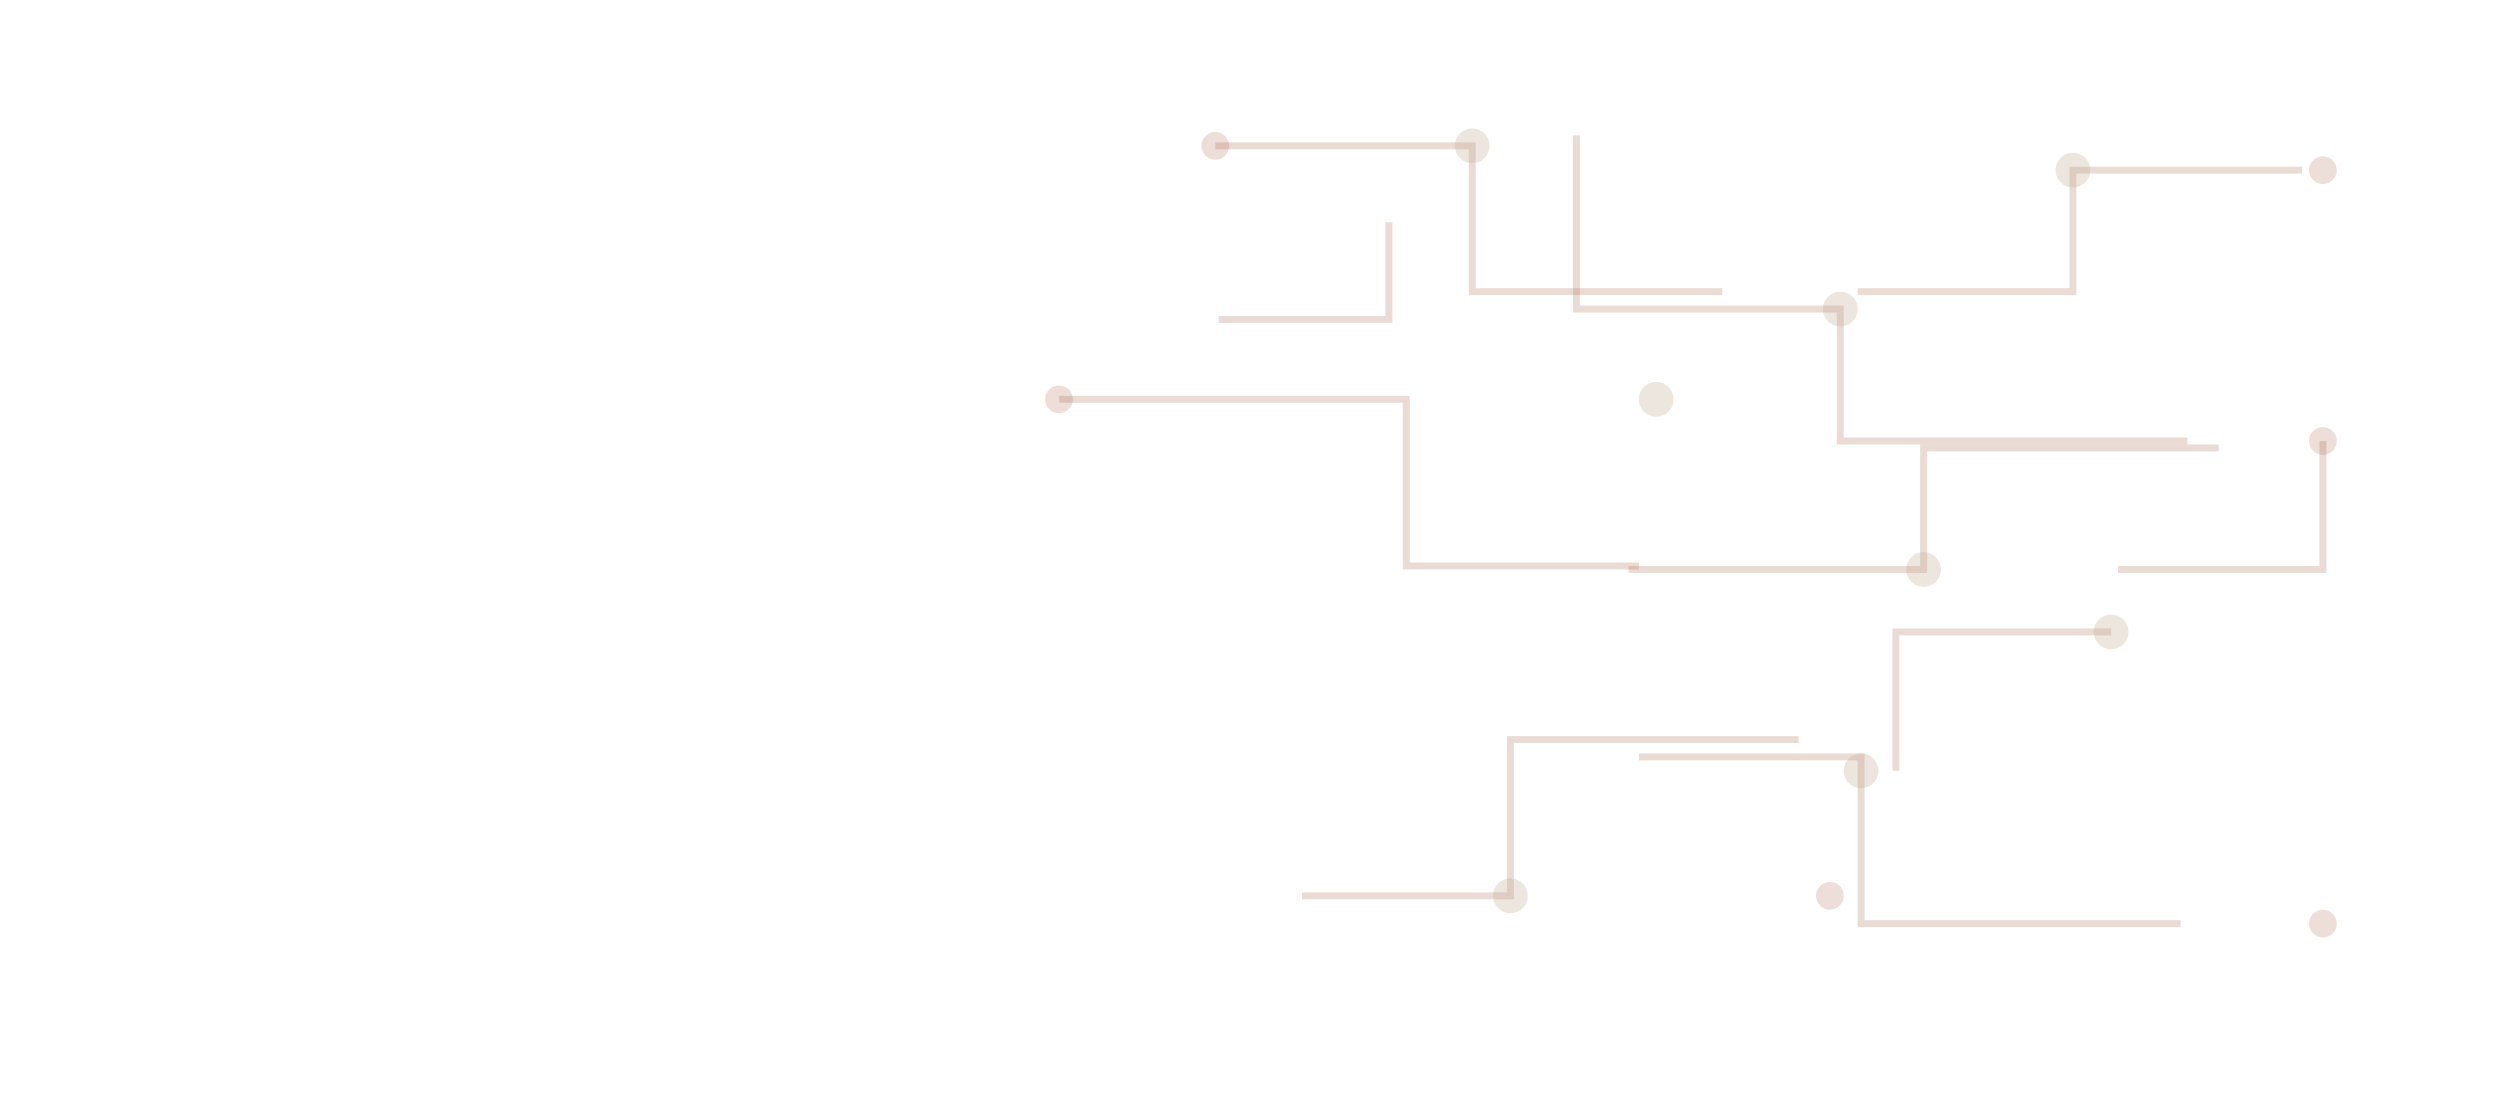
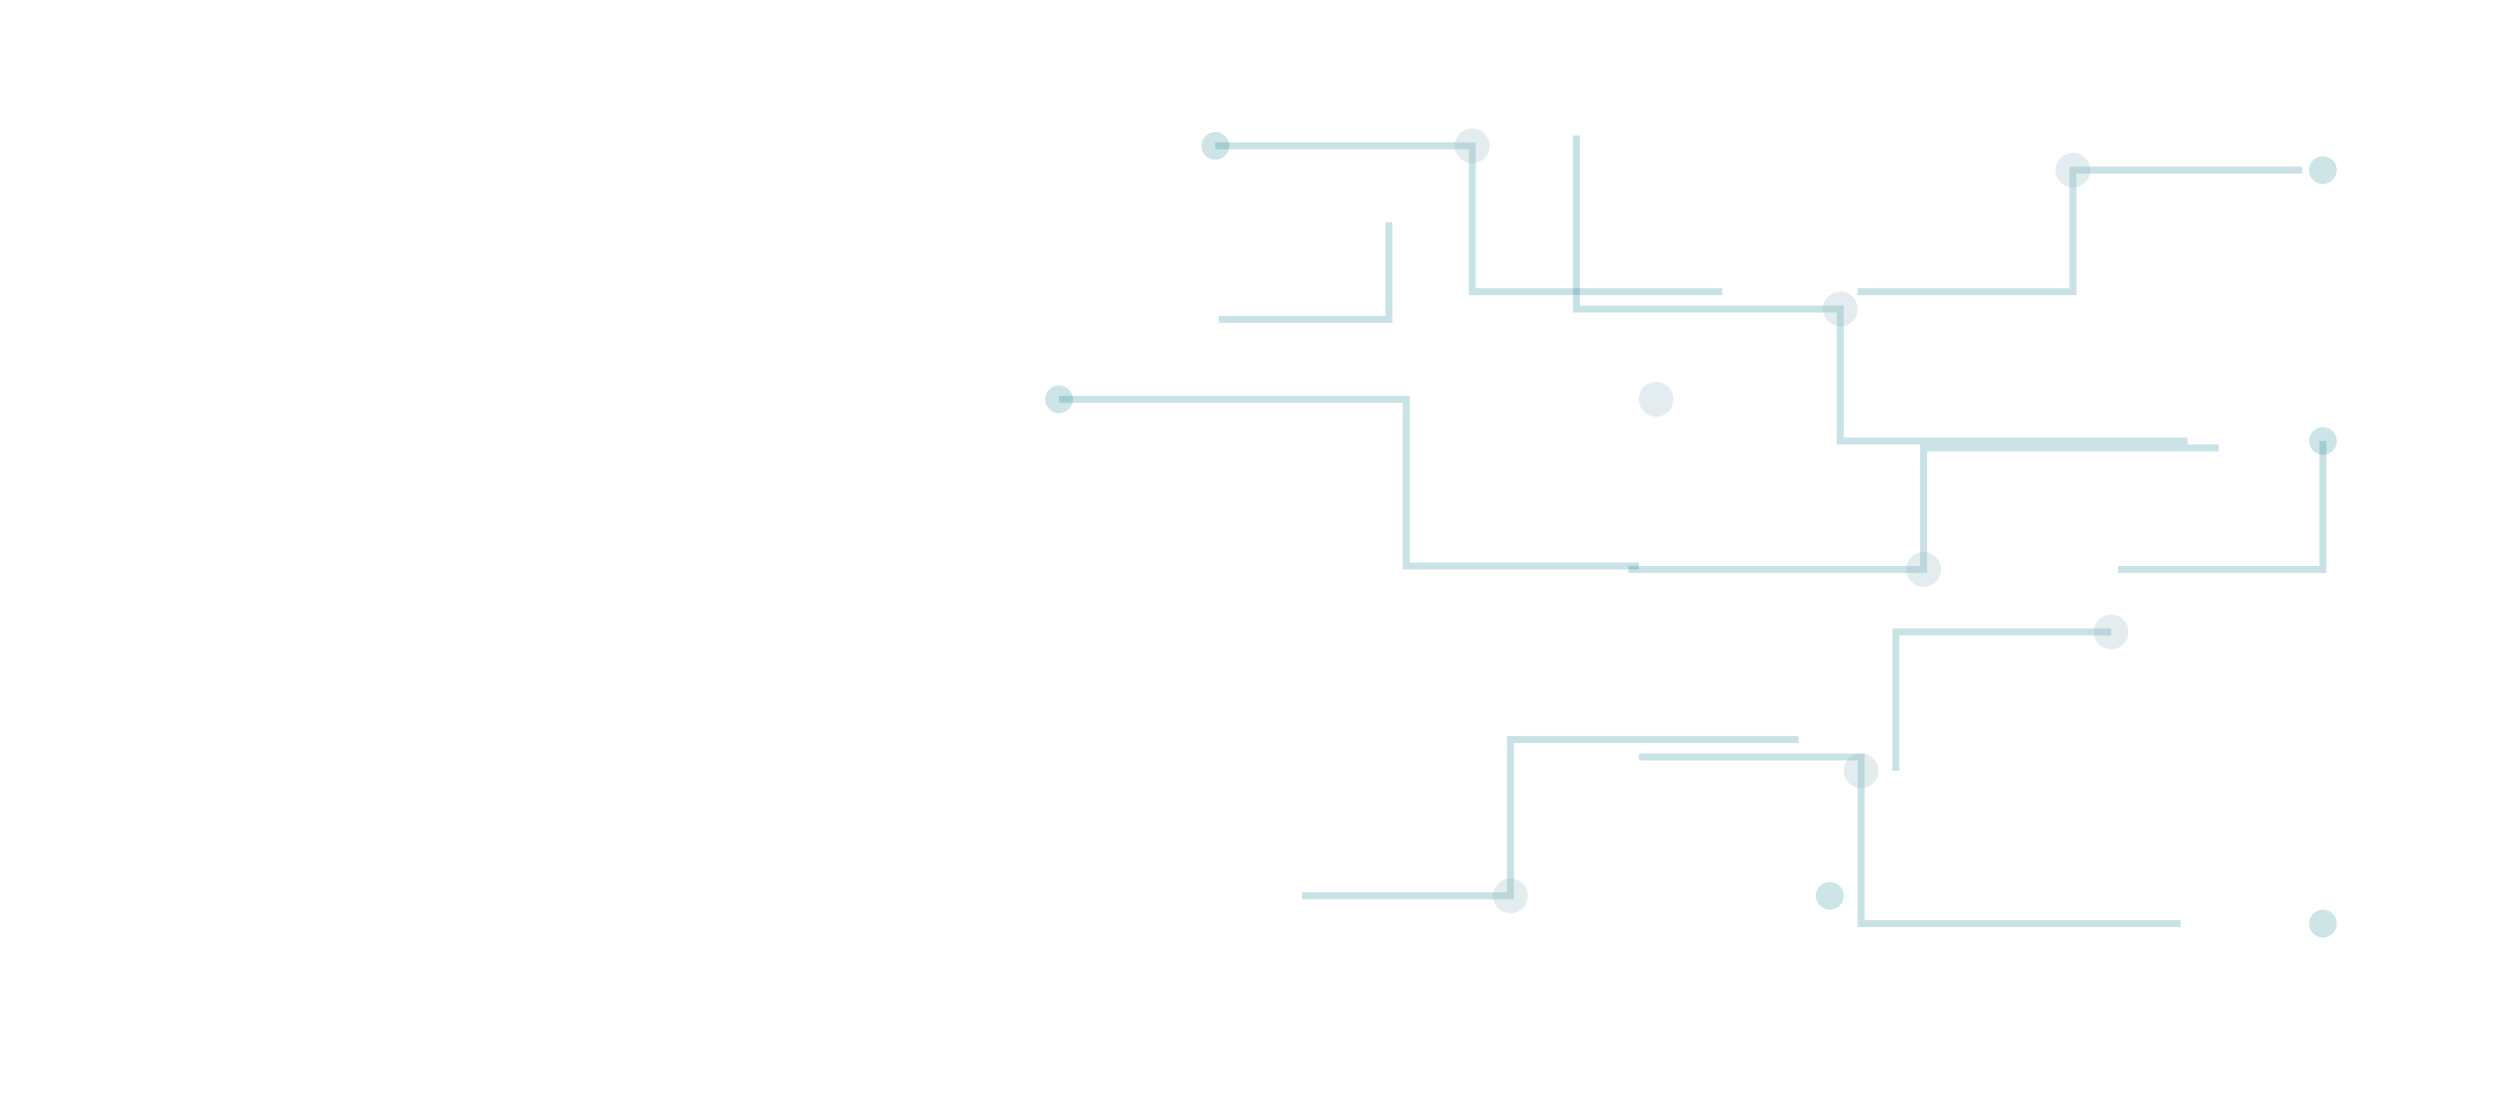
<svg xmlns="http://www.w3.org/2000/svg" viewBox="0 0 720 320" fill="none">
-   <g stroke="#A65D42" stroke-opacity=".22" stroke-width="2">
+   <g stroke="#087E8B" stroke-opacity=".22" stroke-width="2">
    <path d="M350 42h74v42h72" />
    <path d="M305 115h100v48h67" />
    <path d="M375 258h60v-45h83" />
    <path d="M454 39v50h76v38h100" />
    <path d="M469 164h85v-35h85" />
    <path d="M472 218h64v48h92" />
    <path d="M535 84h62v-35h66" />
    <path d="M546 222v-40h62" />
    <path d="M400 64v28h-49" />
    <path d="M610 164h59v-37" />
  </g>
-   <g fill="#B9A58D" fill-opacity=".28">
+   <g fill="#9CBCC1" fill-opacity=".28">
    <circle cx="424" cy="42" r="5" />
    <circle cx="477" cy="115" r="5" />
    <circle cx="435" cy="258" r="5" />
    <circle cx="530" cy="89" r="5" />
    <circle cx="554" cy="164" r="5" />
    <circle cx="536" cy="222" r="5" />
    <circle cx="597" cy="49" r="5" />
    <circle cx="608" cy="182" r="5" />
  </g>
-   <g fill="#A65D42" fill-opacity=".2">
+   <g fill="#087E8B" fill-opacity=".2">
    <circle cx="350" cy="42" r="4" />
    <circle cx="305" cy="115" r="4" />
    <circle cx="527" cy="258" r="4" />
    <circle cx="669" cy="127" r="4" />
    <circle cx="669" cy="49" r="4" />
    <circle cx="669" cy="266" r="4" />
  </g>
</svg>
